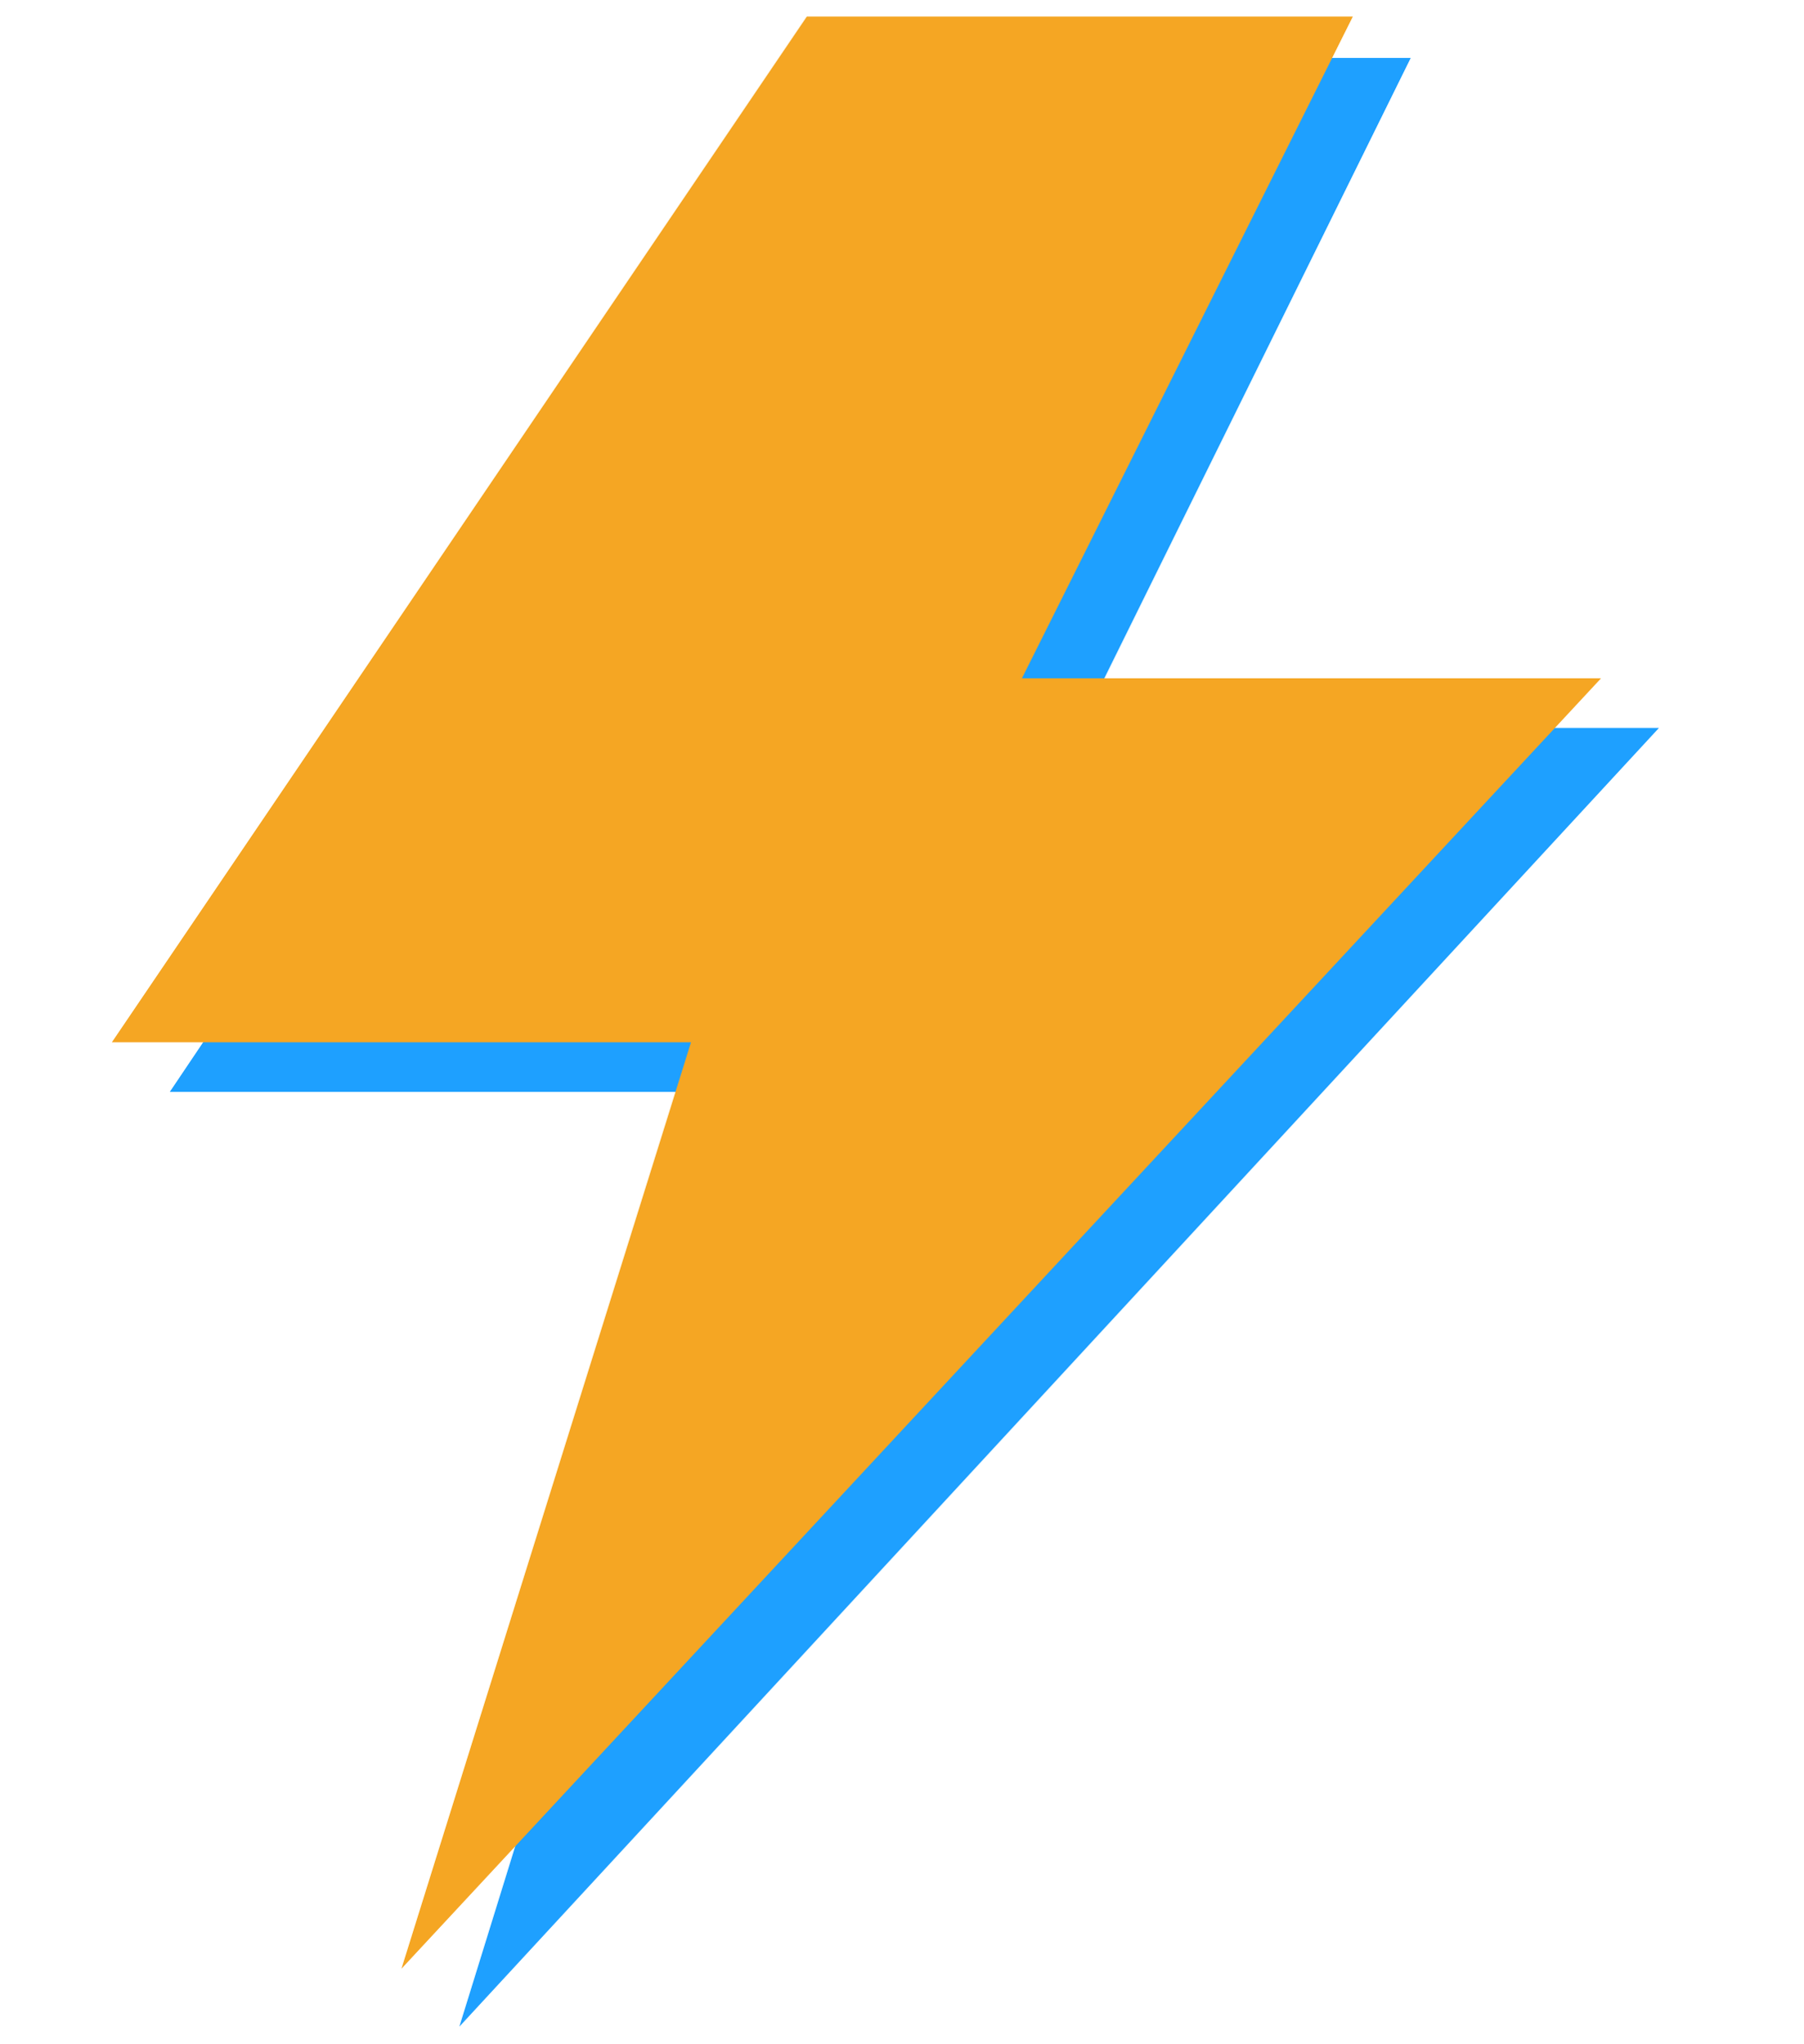
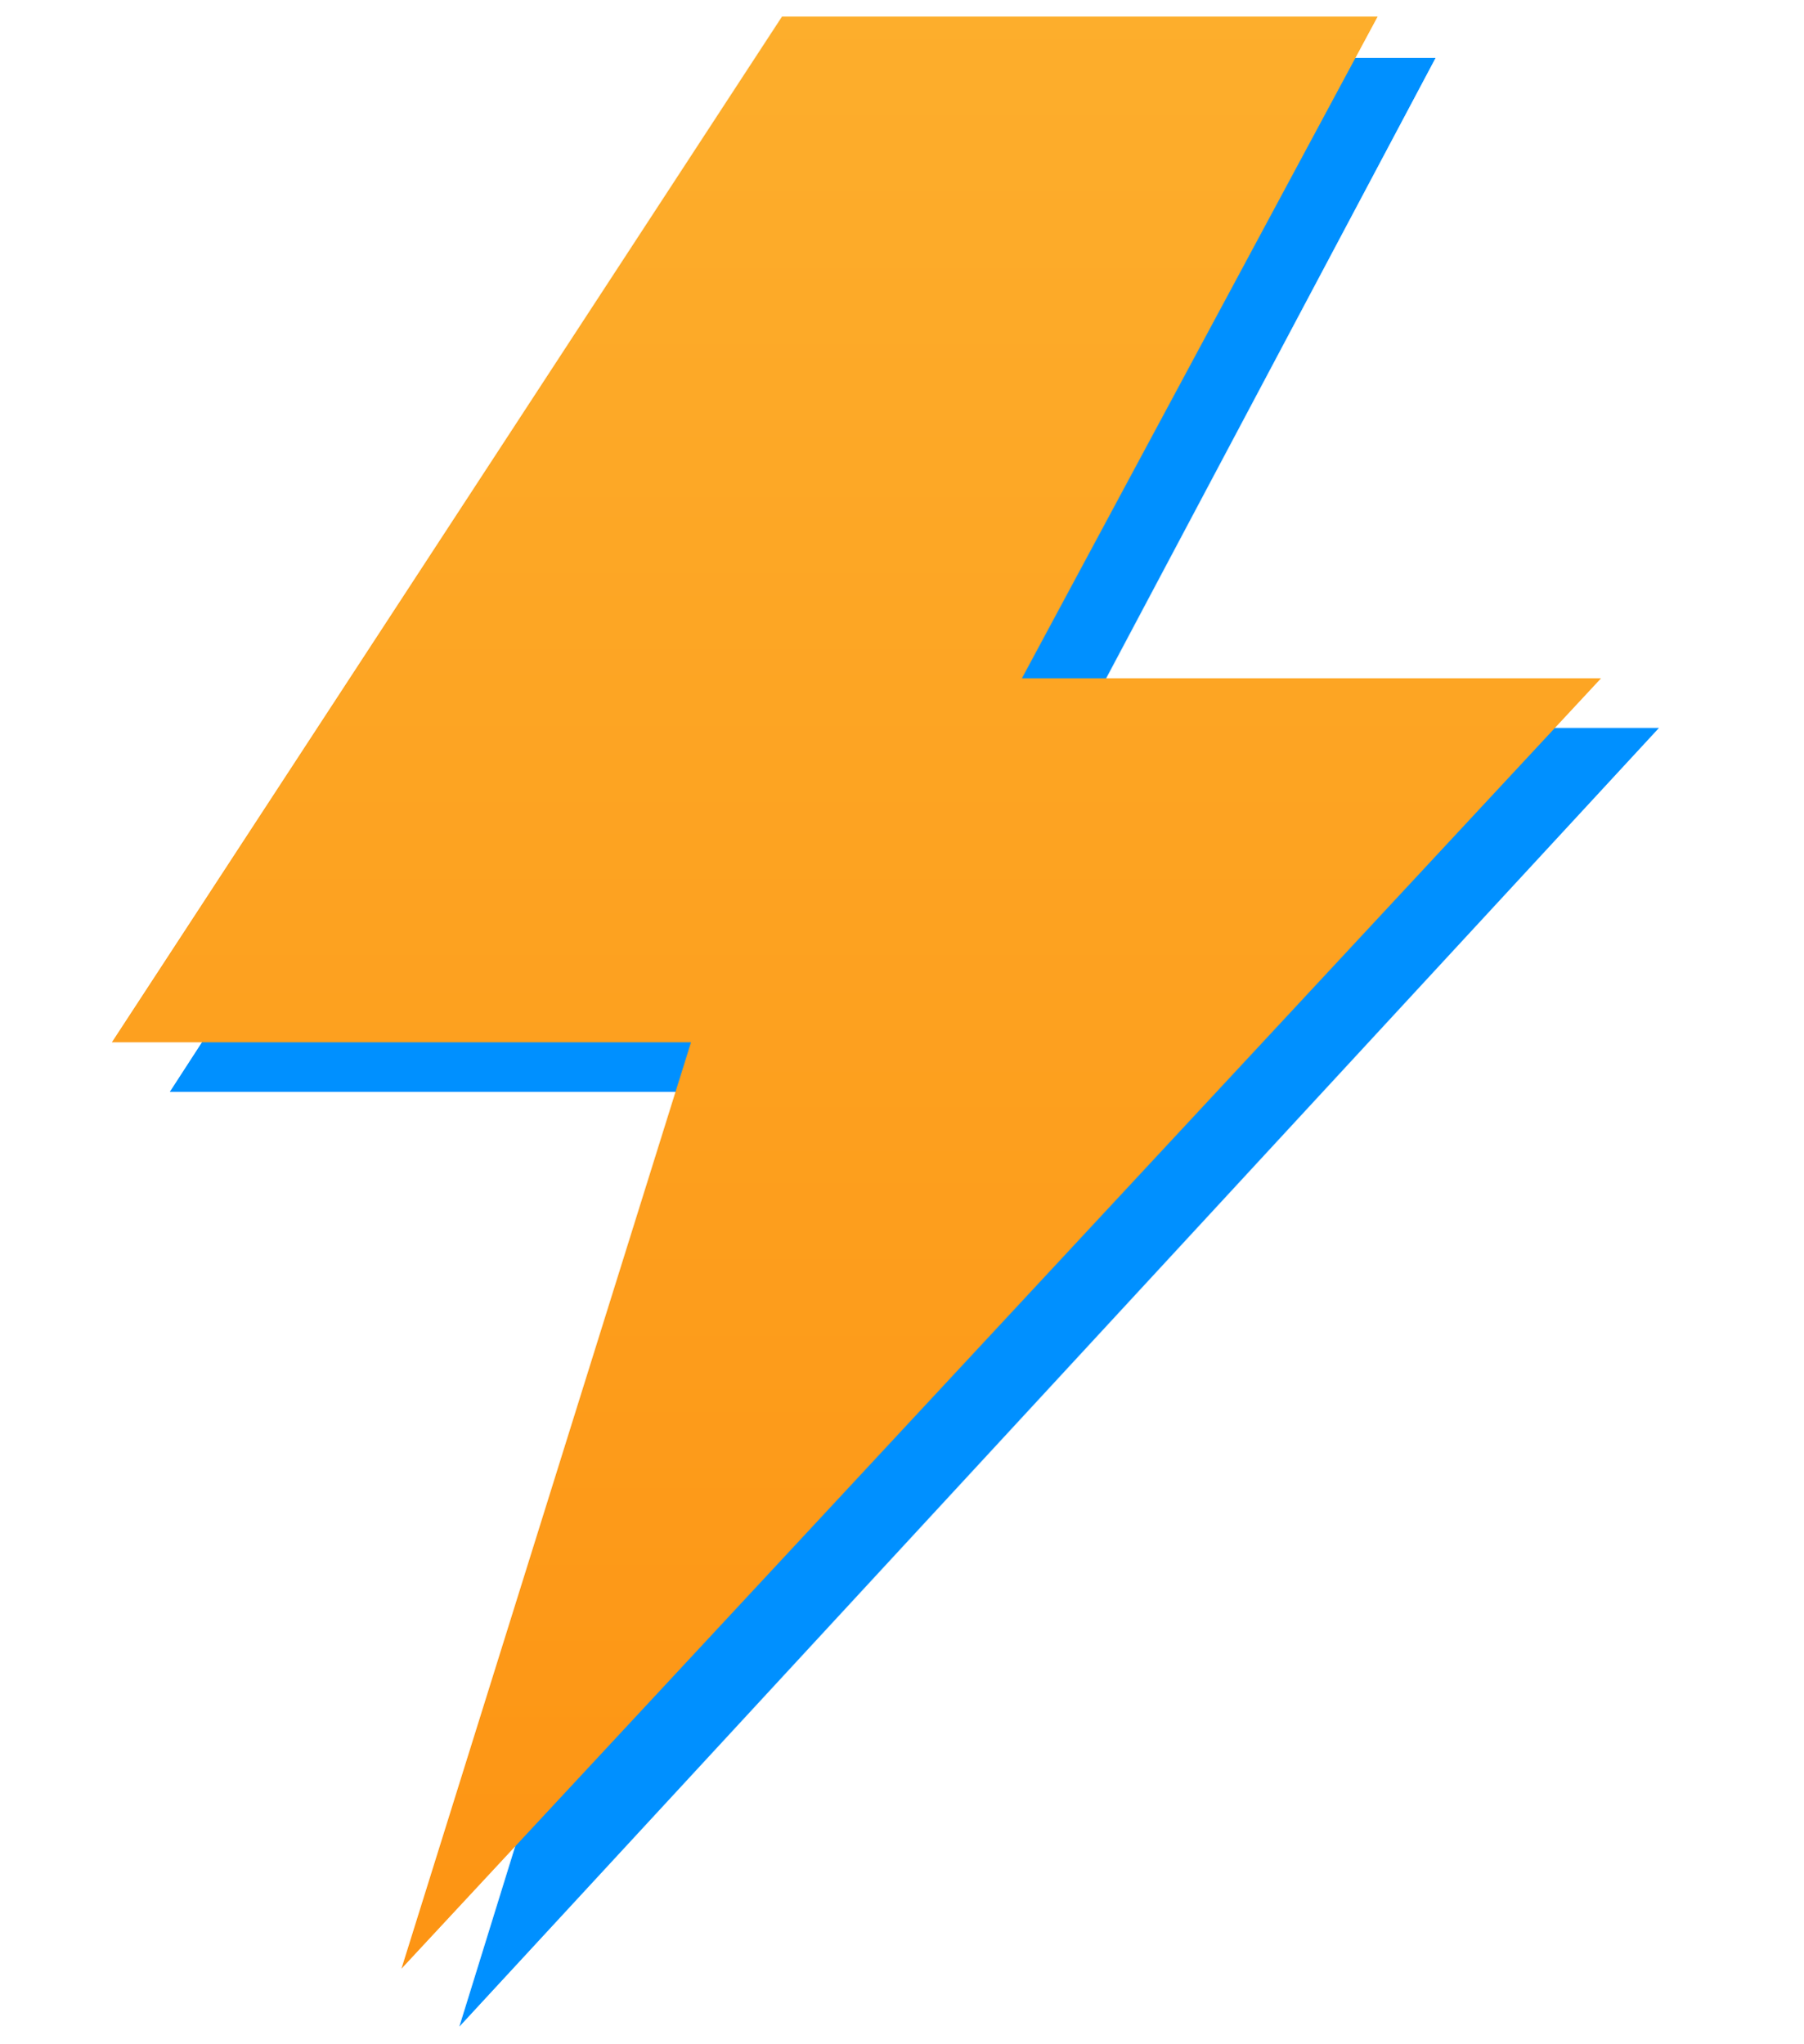
<svg xmlns="http://www.w3.org/2000/svg" width="512" height="580" viewBox="88 -16 390 494">
-   <path fill="#1EA0FF" d="M274 -2 L406 -2 L326 160 L466 160 L176 474 L246 248 L106 248 Z" />
-   <path fill="#F5A623" d="M260 -12 L392 -12 L312 148 L452 148 L162 460 L232 236 L92 236 Z" />
+   <defs>
+     <linearGradient id="bolt-grad" x1="0" y1="0" x2="0" y2="1">
+       <stop offset="0%" stop-color="#fdae2c" />
+       <stop offset="100%" stop-color="#fd9413" />
+     </linearGradient>
+   </defs>
+   <path fill="#0090ff" d="M268 -2 L412 -2 L326 160 L466 160 L176 474 L246 248 L106 248 Z" />
+   <path fill="url(#bolt-grad)" d="M254 -12 L398 -12 L312 148 L452 148 L162 460 L232 236 L92 236 Z" />
</svg>
